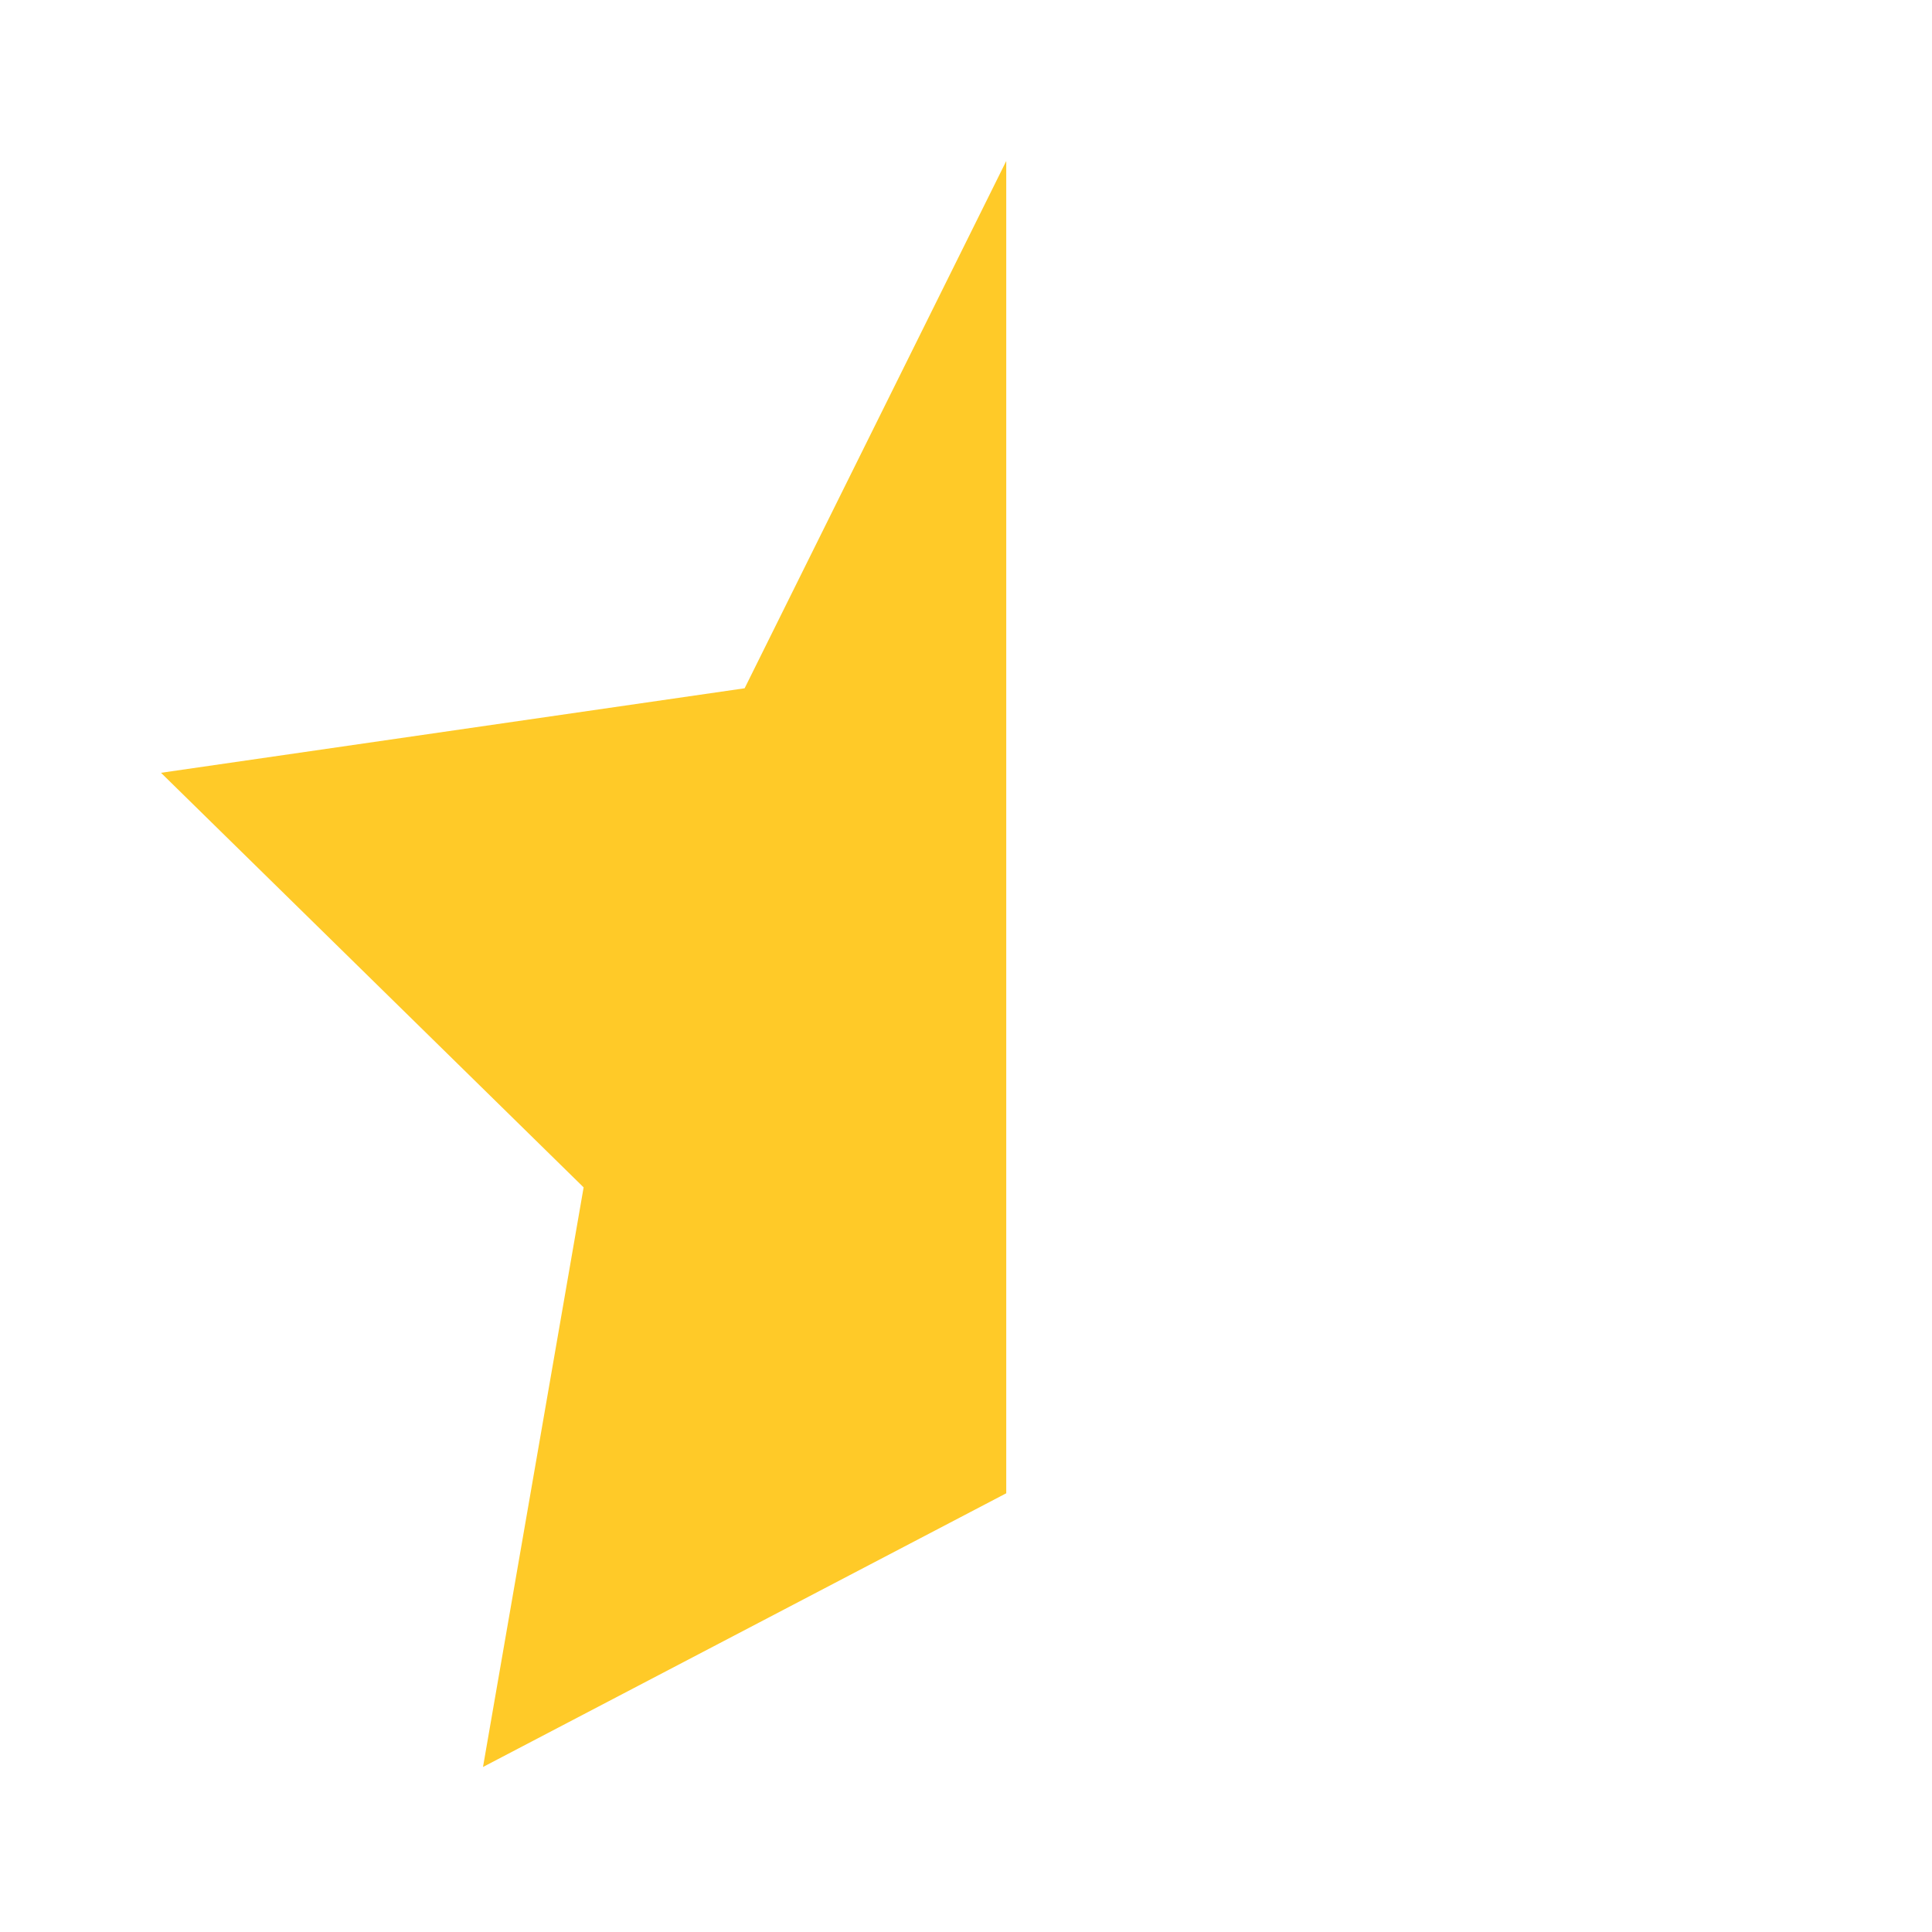
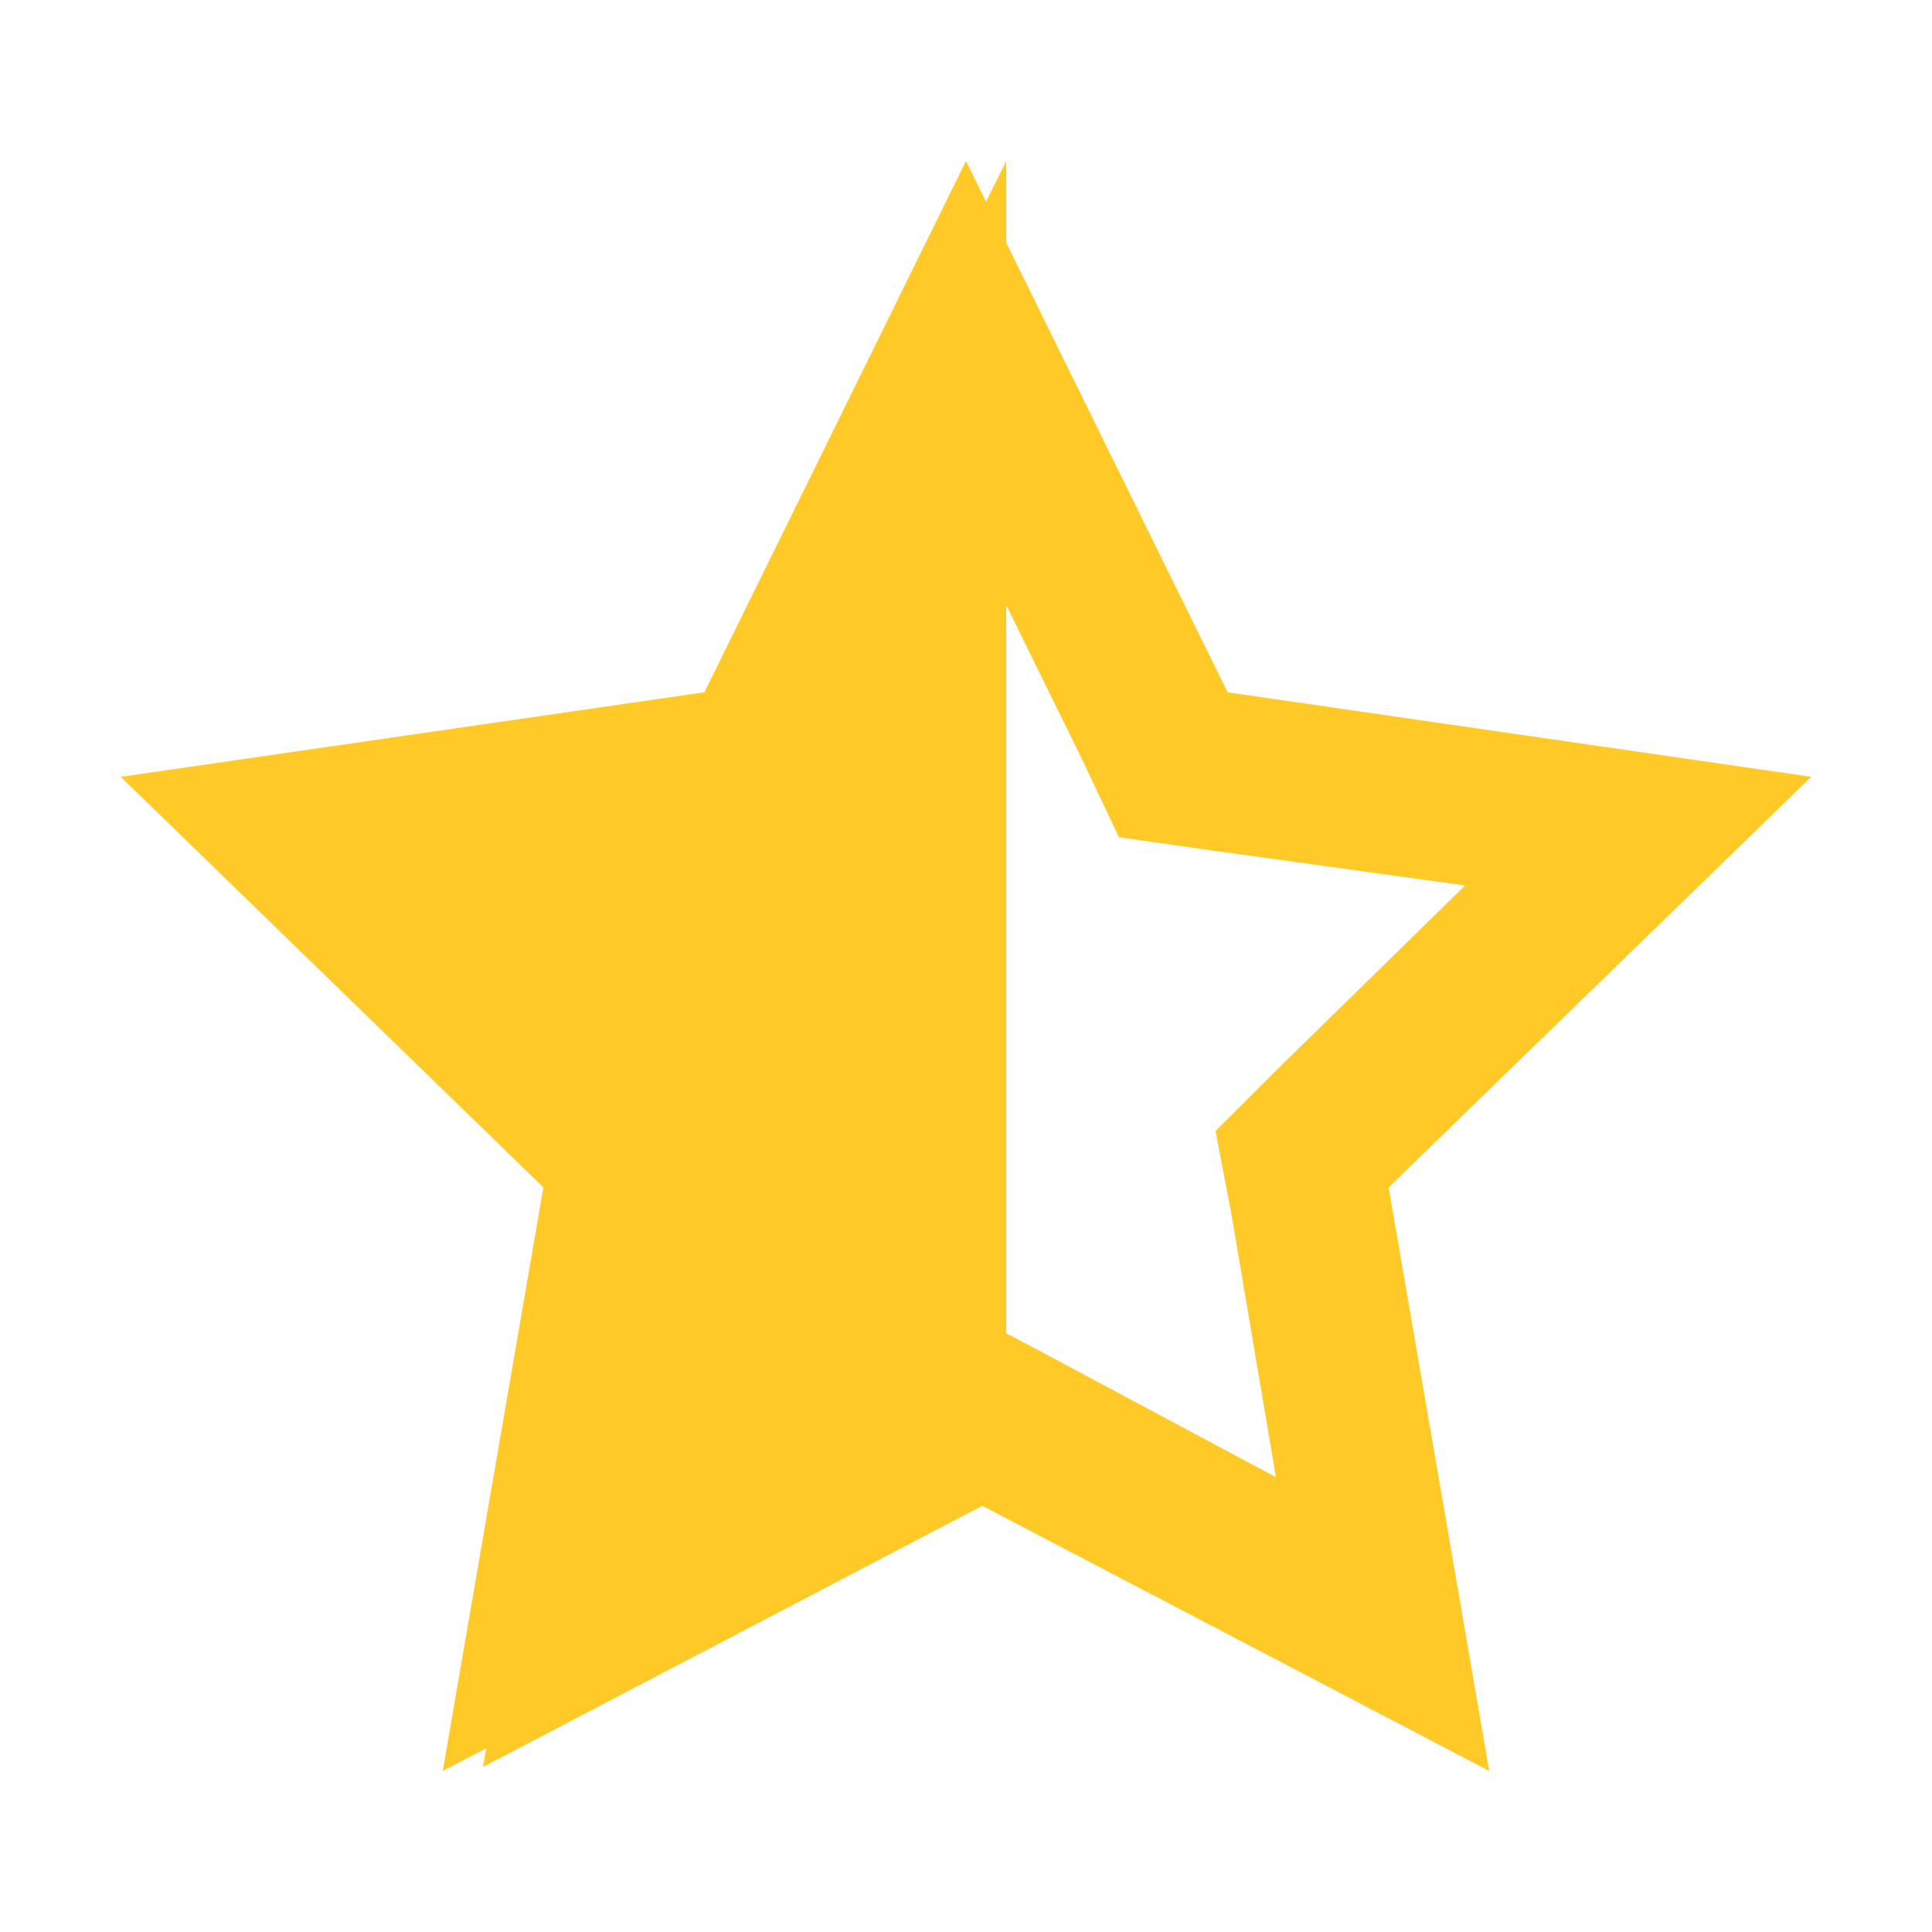
<svg xmlns="http://www.w3.org/2000/svg" version="1.1" x="0px" y="0px" viewBox="0 0 48 48" enable-background="new 0 0 48 48" xml:space="preserve">
  <polygon fill="#FFCA28" points="25,37.1 25,4 18.5,17.1 4,19.2 14.5,29.5 12,43.9 " />
+   <path fill="#FFCA28" d="M24,13l2.9,5.9l0.9,1.9l2.1,0.3l6.5,0.9l-4.7,4.6l-1.5,1.5l0.4,2.1l1.1,6.5l-5.8-3.1l-1.9-1l-1.9,1l-5.8,3.1 l1.1-6.5l0.4-2.1l-1.5-1.5l-4.7-4.6l6.5-0.9l2.1-0.3l0.9-1.9L24,13 M24,4l-6.5,13.2L3,19.3l10.5,10.2L11,44l13-6.8L37,44l-2.5-14.5 L45,19.3l-14.5-2.1L24,4L24,4z" />
</svg>
